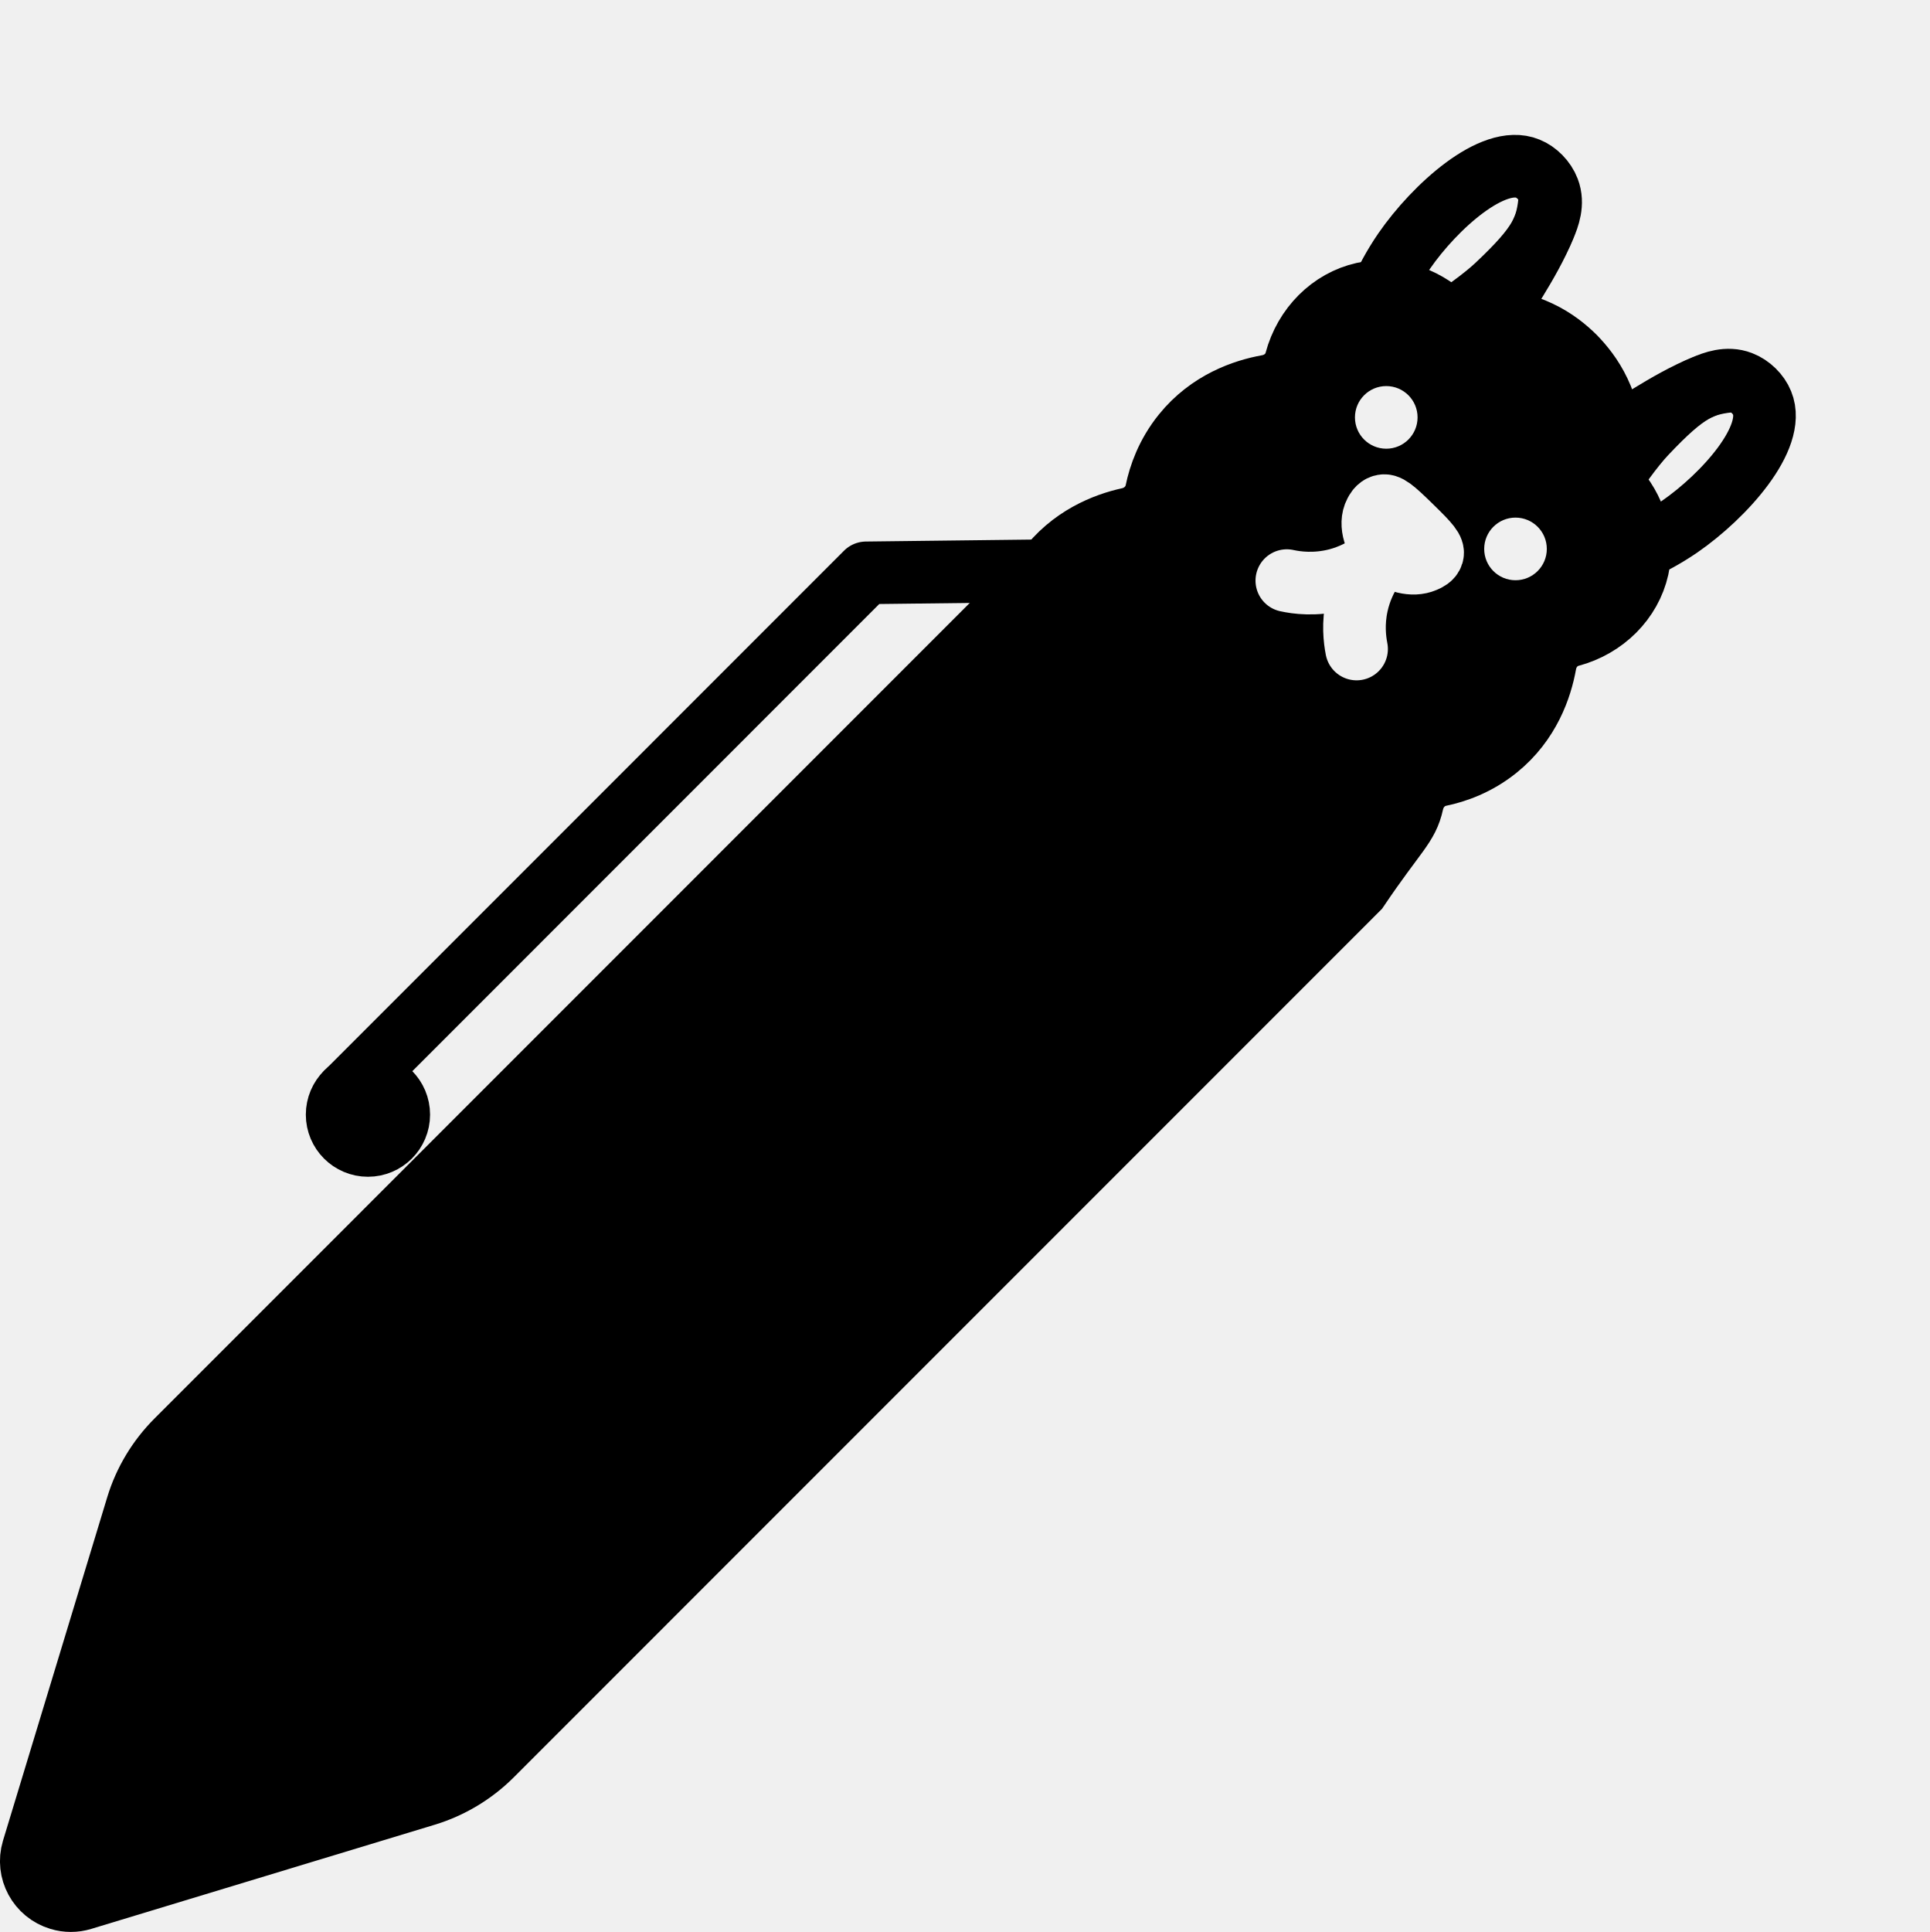
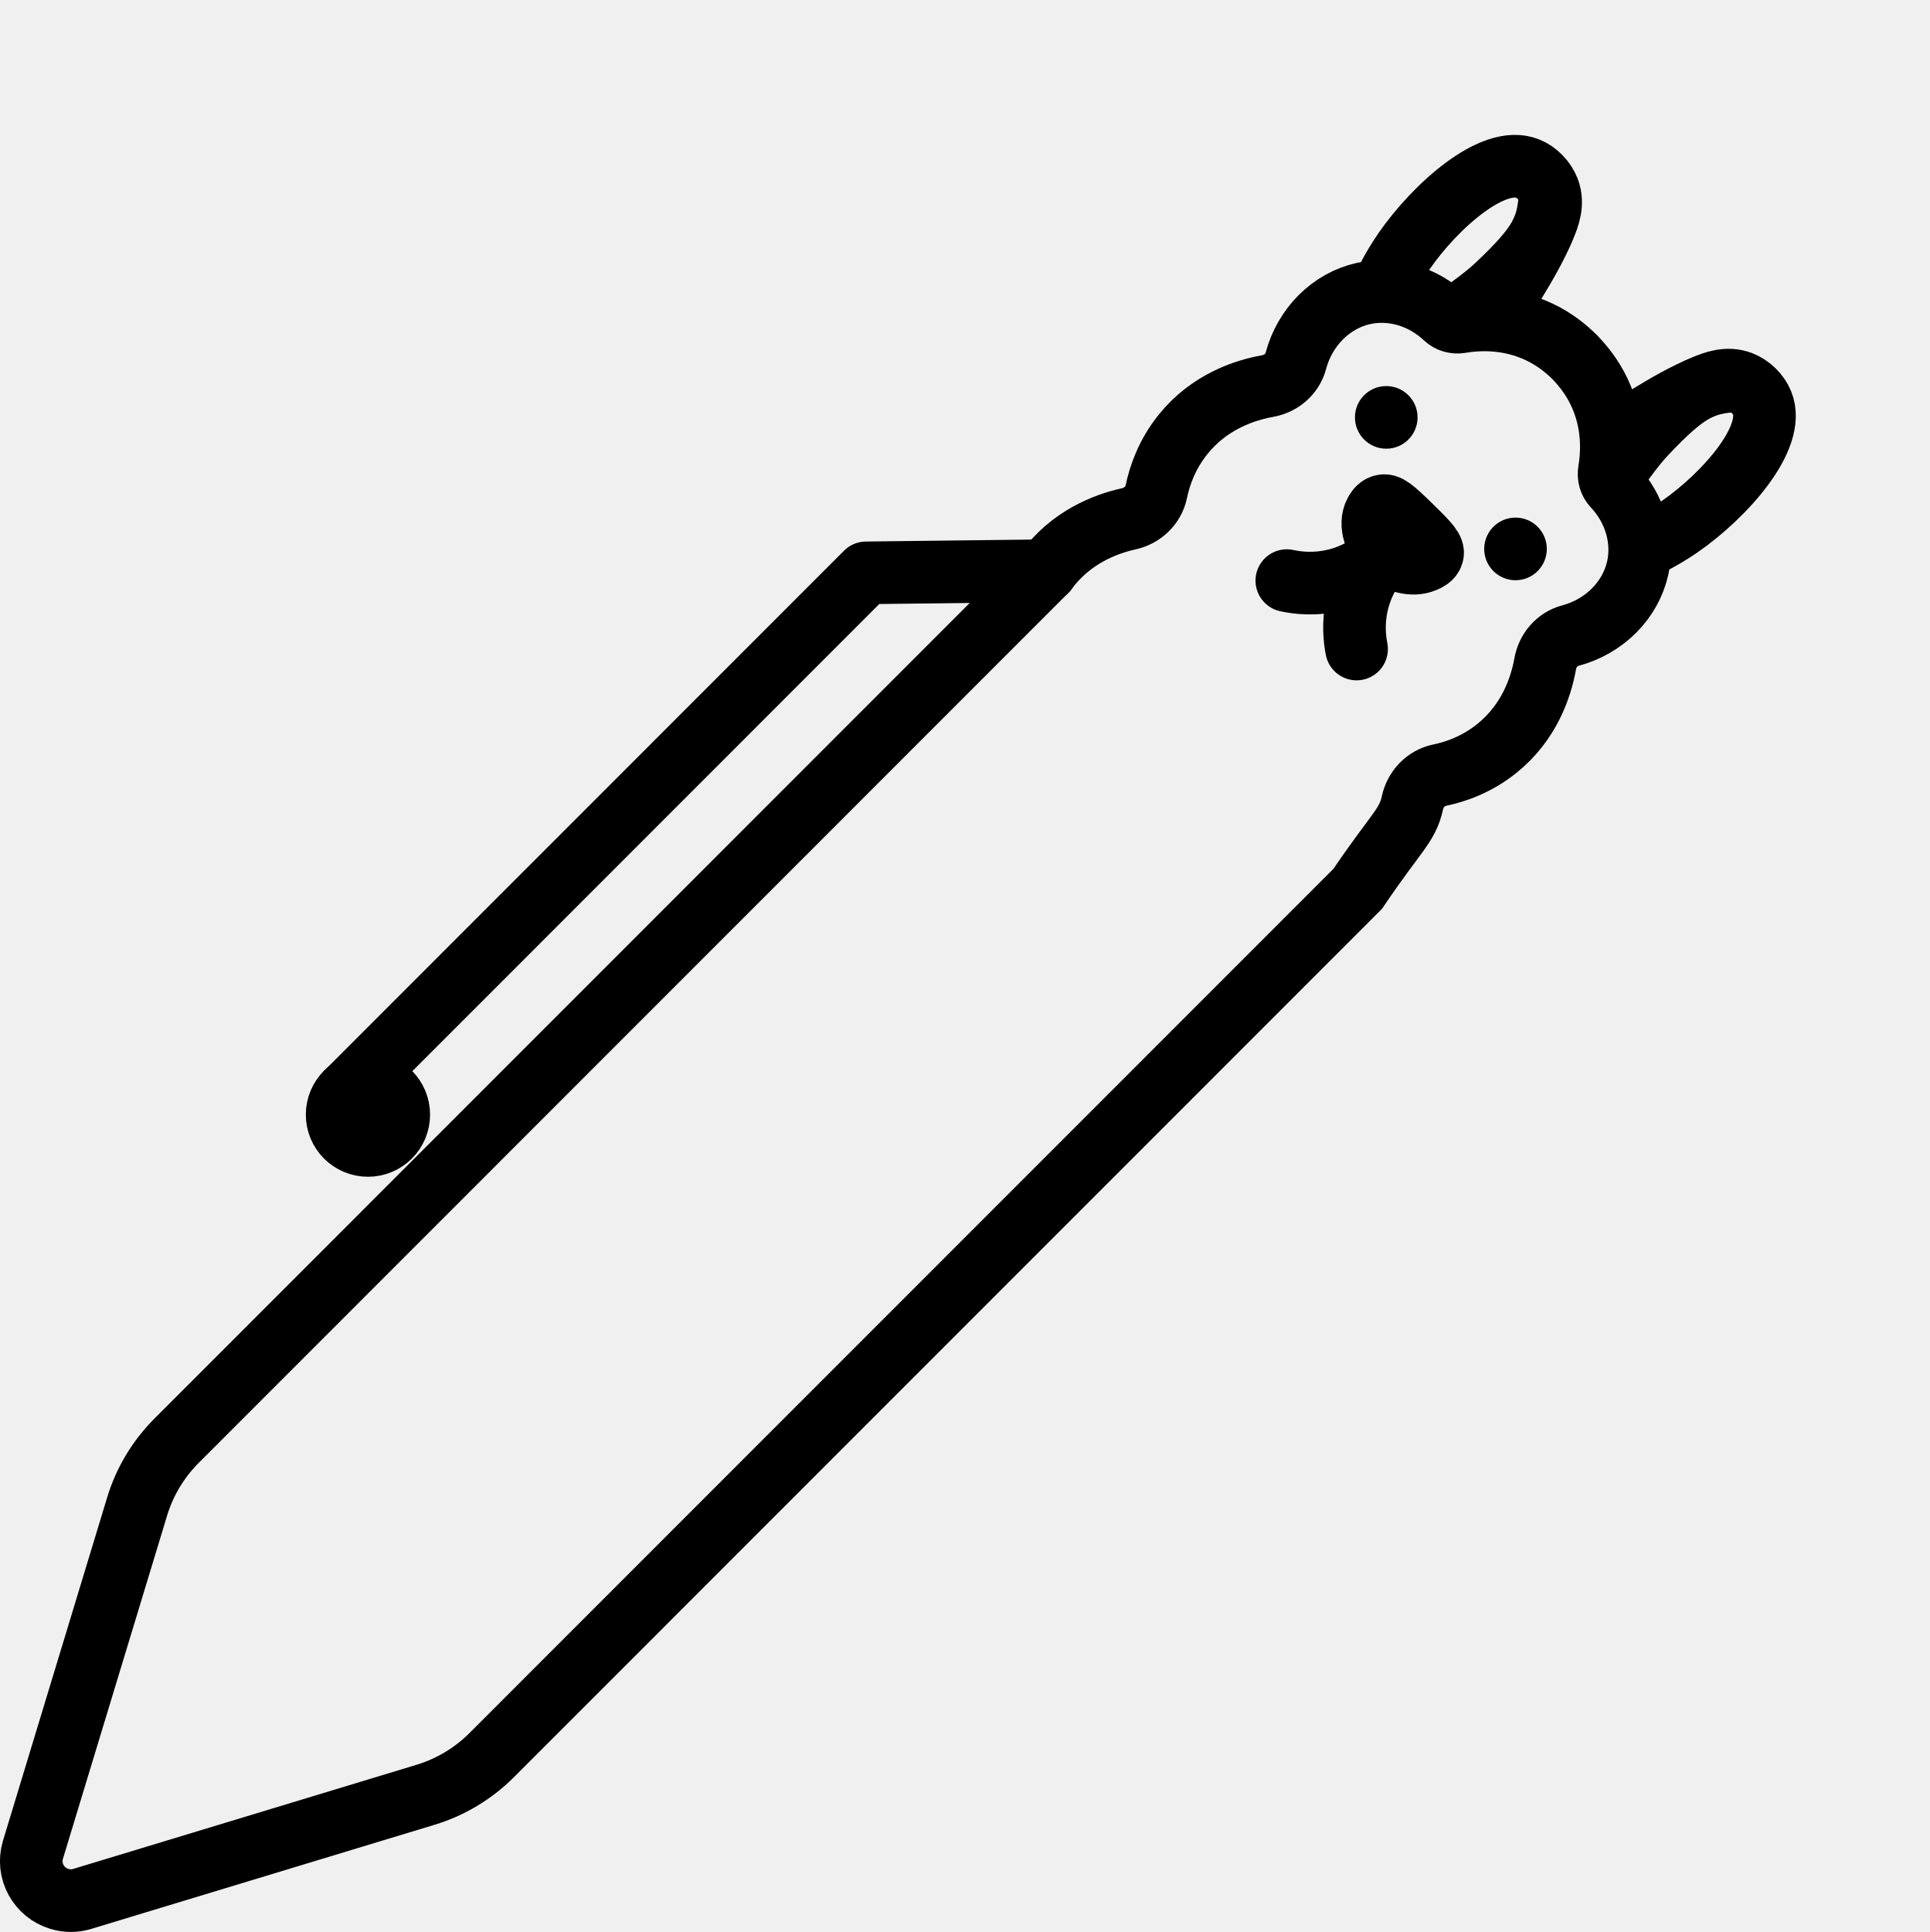
<svg xmlns="http://www.w3.org/2000/svg" version="1.1" viewBox="0 0 154.09 154.23">
  <defs>
    <style>
-             .i, .k {
-                 fill: #000;
+             .f, .i, .e, .h {
+                 fill: currentColor;
            }

-             .g, .i, .j, .k {
-                 stroke: #000;
+             .f, .g, .i, .j, .e, .h {
+                 stroke: currentColor;
            }
            
-             .e, .f, .g, .i, .j, .k {
+             .e, .f, .g, .i, .j {
                stroke-width: 5px;
            }
      
-             .e, .f, .h, .j, .k {
+             .e, .f, .h, .j {
                stroke-miterlimit: 10;
            }
            
            .f, .g, .i {
                stroke-linecap: round;
            }
            
            .f, .g, .j {
                fill: none;
            }
            
            .g, .i {
                stroke-linejoin: round;
            }
- 
-             @media (prefers-color-scheme: dark) {
-                 .i, .k {
-                     fill: #fff;
-                 }
- 
-                 .g, .i, .j, .k {
-                     stroke: #fff;
-                 }
-             }
        </style>
-     <g id="face">
-       <path class="f" d="m 108.32,51.81 c -0.15,-0.77 -0.3,-2.04 0.03,-3.54 0.52,-2.37 1.91,-3.86 2.525,-4.44 -0.555,0.58 -1.915,1.86 -4.095,2.44 -1.77,0.46 -3.26,0.25 -4.03,0.08" />
-       <path class="e" d="M110.68,44.07c.82.77,2.11,1.13,3.06.72.22-.09.54-.24.63-.53.12-.38-.22-.79-1.7-2.23-1.46-1.43-1.88-1.77-2.3-1.64-.32.09-.48.4-.56.55-.49.92.01,2.32.86,3.12h0Z" />
-       <circle class="h" cx="110.69" cy="33.32" r="2" />
-       <circle class="h" cx="121.01" cy="43.82" r="2" />
-     </g>
-     <mask id="face-cutout" mask-type="luminance" maskUnits="userSpaceOnUse" x="0" y="0" width="154.09" height="154.23">
-       <rect x="0" y="0" width="154.09" height="154.23" fill="#fff" />
-       <use href="#face" fill="#000" stroke="#000" />
-     </mask>
  </defs>
-   <g mask="url(#face-cutout)">
+   <g>
+     <path class="f" d="m 108.32,51.81 c -0.15,-0.77 -0.3,-2.04 0.03,-3.54 0.52,-2.37 1.91,-3.86 2.525,-4.44 -0.555,0.58 -1.915,1.86 -4.095,2.44 -1.77,0.46 -3.26,0.25 -4.03,0.08" />
+     <path class="e" d="M110.68,44.07c.82.77,2.11,1.13,3.06.72.22-.09.54-.24.63-.53.12-.38-.22-.79-1.7-2.23-1.46-1.43-1.88-1.77-2.3-1.64-.32.09-.48.4-.56.55-.49.92.01,2.32.86,3.12h0Z" />
+     <circle class="h" cx="110.69" cy="33.32" r="2" />
+     <circle class="h" cx="121.01" cy="43.82" r="2" />
+   </g>
+   <g>
    <g>
-       <path class="k" d="m 90.12,41.42 c 1.1,-0.24 1.98,-1.07 2.21,-2.17 0.27,-1.31 0.86,-2.99 2.14,-4.58 2.08,-2.58 4.86,-3.51 6.74,-3.85 1.08,-0.19 1.98,-0.95 2.26,-2.01 0.72,-2.7 2.8,-4.8 5.4,-5.38 2.31,-0.51 4.76,0.24 6.54,1.92 0.32,0.3 0.76,0.42 1.2,0.35 1.37,-0.23 3.79,-0.39 6.3,0.8 1.25,0.59 2.17,1.36 2.805,1.99 0.625,0.64 1.395,1.56 1.985,2.81 1.19,2.51 1.03,4.93 0.8,6.3 -0.07,0.44 0.05,0.88 0.35,1.2 1.68,1.78 2.43,4.23 1.92,6.54 -0.58,2.6 -2.68,4.68 -5.38,5.4 -1.06,0.28 -1.82,1.18 -2.01,2.26 -0.34,1.88 -1.27,4.66 -3.85,6.74 -1.59,1.28 -3.27,1.87 -4.58,2.14 -1.1,0.23 -1.93,1.11 -2.17,2.21 -0.41,1.86 -1.28,2.291 -4.365,6.86 L 39.23,140.14 c -1.46,1.45 -3.26,2.53 -5.23,3.13 l -27.44,8.32 c -0.59,0.18 -1.22,0.18 -1.81,0 -1.67,-0.5 -2.62,-2.25 -2.12,-3.92 l 8.33,-27.44 c 0.6,-1.97 1.69,-3.77 3.15,-5.23 L 83.54,45.56 c 1.97,-2.68 4.72,-3.73 6.58,-4.14 z" />
+       <path class="j" d="m 90.12,41.42 c 1.1,-0.24 1.98,-1.07 2.21,-2.17 0.27,-1.31 0.86,-2.99 2.14,-4.58 2.08,-2.58 4.86,-3.51 6.74,-3.85 1.08,-0.19 1.98,-0.95 2.26,-2.01 0.72,-2.7 2.8,-4.8 5.4,-5.38 2.31,-0.51 4.76,0.24 6.54,1.92 0.32,0.3 0.76,0.42 1.2,0.35 1.37,-0.23 3.79,-0.39 6.3,0.8 1.25,0.59 2.17,1.36 2.805,1.99 0.625,0.64 1.395,1.56 1.985,2.81 1.19,2.51 1.03,4.93 0.8,6.3 -0.07,0.44 0.05,0.88 0.35,1.2 1.68,1.78 2.43,4.23 1.92,6.54 -0.58,2.6 -2.68,4.68 -5.38,5.4 -1.06,0.28 -1.82,1.18 -2.01,2.26 -0.34,1.88 -1.27,4.66 -3.85,6.74 -1.59,1.28 -3.27,1.87 -4.58,2.14 -1.1,0.23 -1.93,1.11 -2.17,2.21 -0.41,1.86 -1.28,2.291 -4.365,6.86 L 39.23,140.14 c -1.46,1.45 -3.26,2.53 -5.23,3.13 l -27.44,8.32 c -0.59,0.18 -1.22,0.18 -1.81,0 -1.67,-0.5 -2.62,-2.25 -2.12,-3.92 l 8.33,-27.44 c 0.6,-1.97 1.69,-3.77 3.15,-5.23 L 83.54,45.56 c 1.97,-2.68 4.72,-3.73 6.58,-4.14 z" />
      <path class="j" d="M119.09,25.69c.77-1.64,2.97-4.54,4.25-7.65.29-.7.72-1.79.3-2.88-.29-.76-.95-1.42-1.65-1.7-2.76-1.14-7.4,3.01-9.87,6.58-.85,1.24-1.43,2.37-1.78,3.17" />
      <path class="j" d="M115.48,25.78c.98-.54,2.97-1.96,4.06-2.99,3.45-3.26,4.03-4.51,4.23-7.14" />
      <path class="j" d="M128.47,35.07c1.64-.77,4.54-2.97,7.65-4.25.7-.29,1.79-.72,2.88-.3.76.29,1.42.95,1.7,1.65,1.14,2.76-3.01,7.4-6.58,9.87-1.24.85-2.37,1.43-3.17,1.78" />
      <path class="j" d="M128.39,38.68c.54-.98,1.96-2.97,2.99-4.06,3.26-3.45,4.51-4.03,7.14-4.23" />
    </g>
    <g>
      <path class="g" d="M83.54,45.56l-14.38.17c-15.78,15.79-25.67,25.67-41.45,41.46" />
      <circle class="i" cx="29.38" cy="88.98" r="2.46" />
    </g>
  </g>
</svg>
